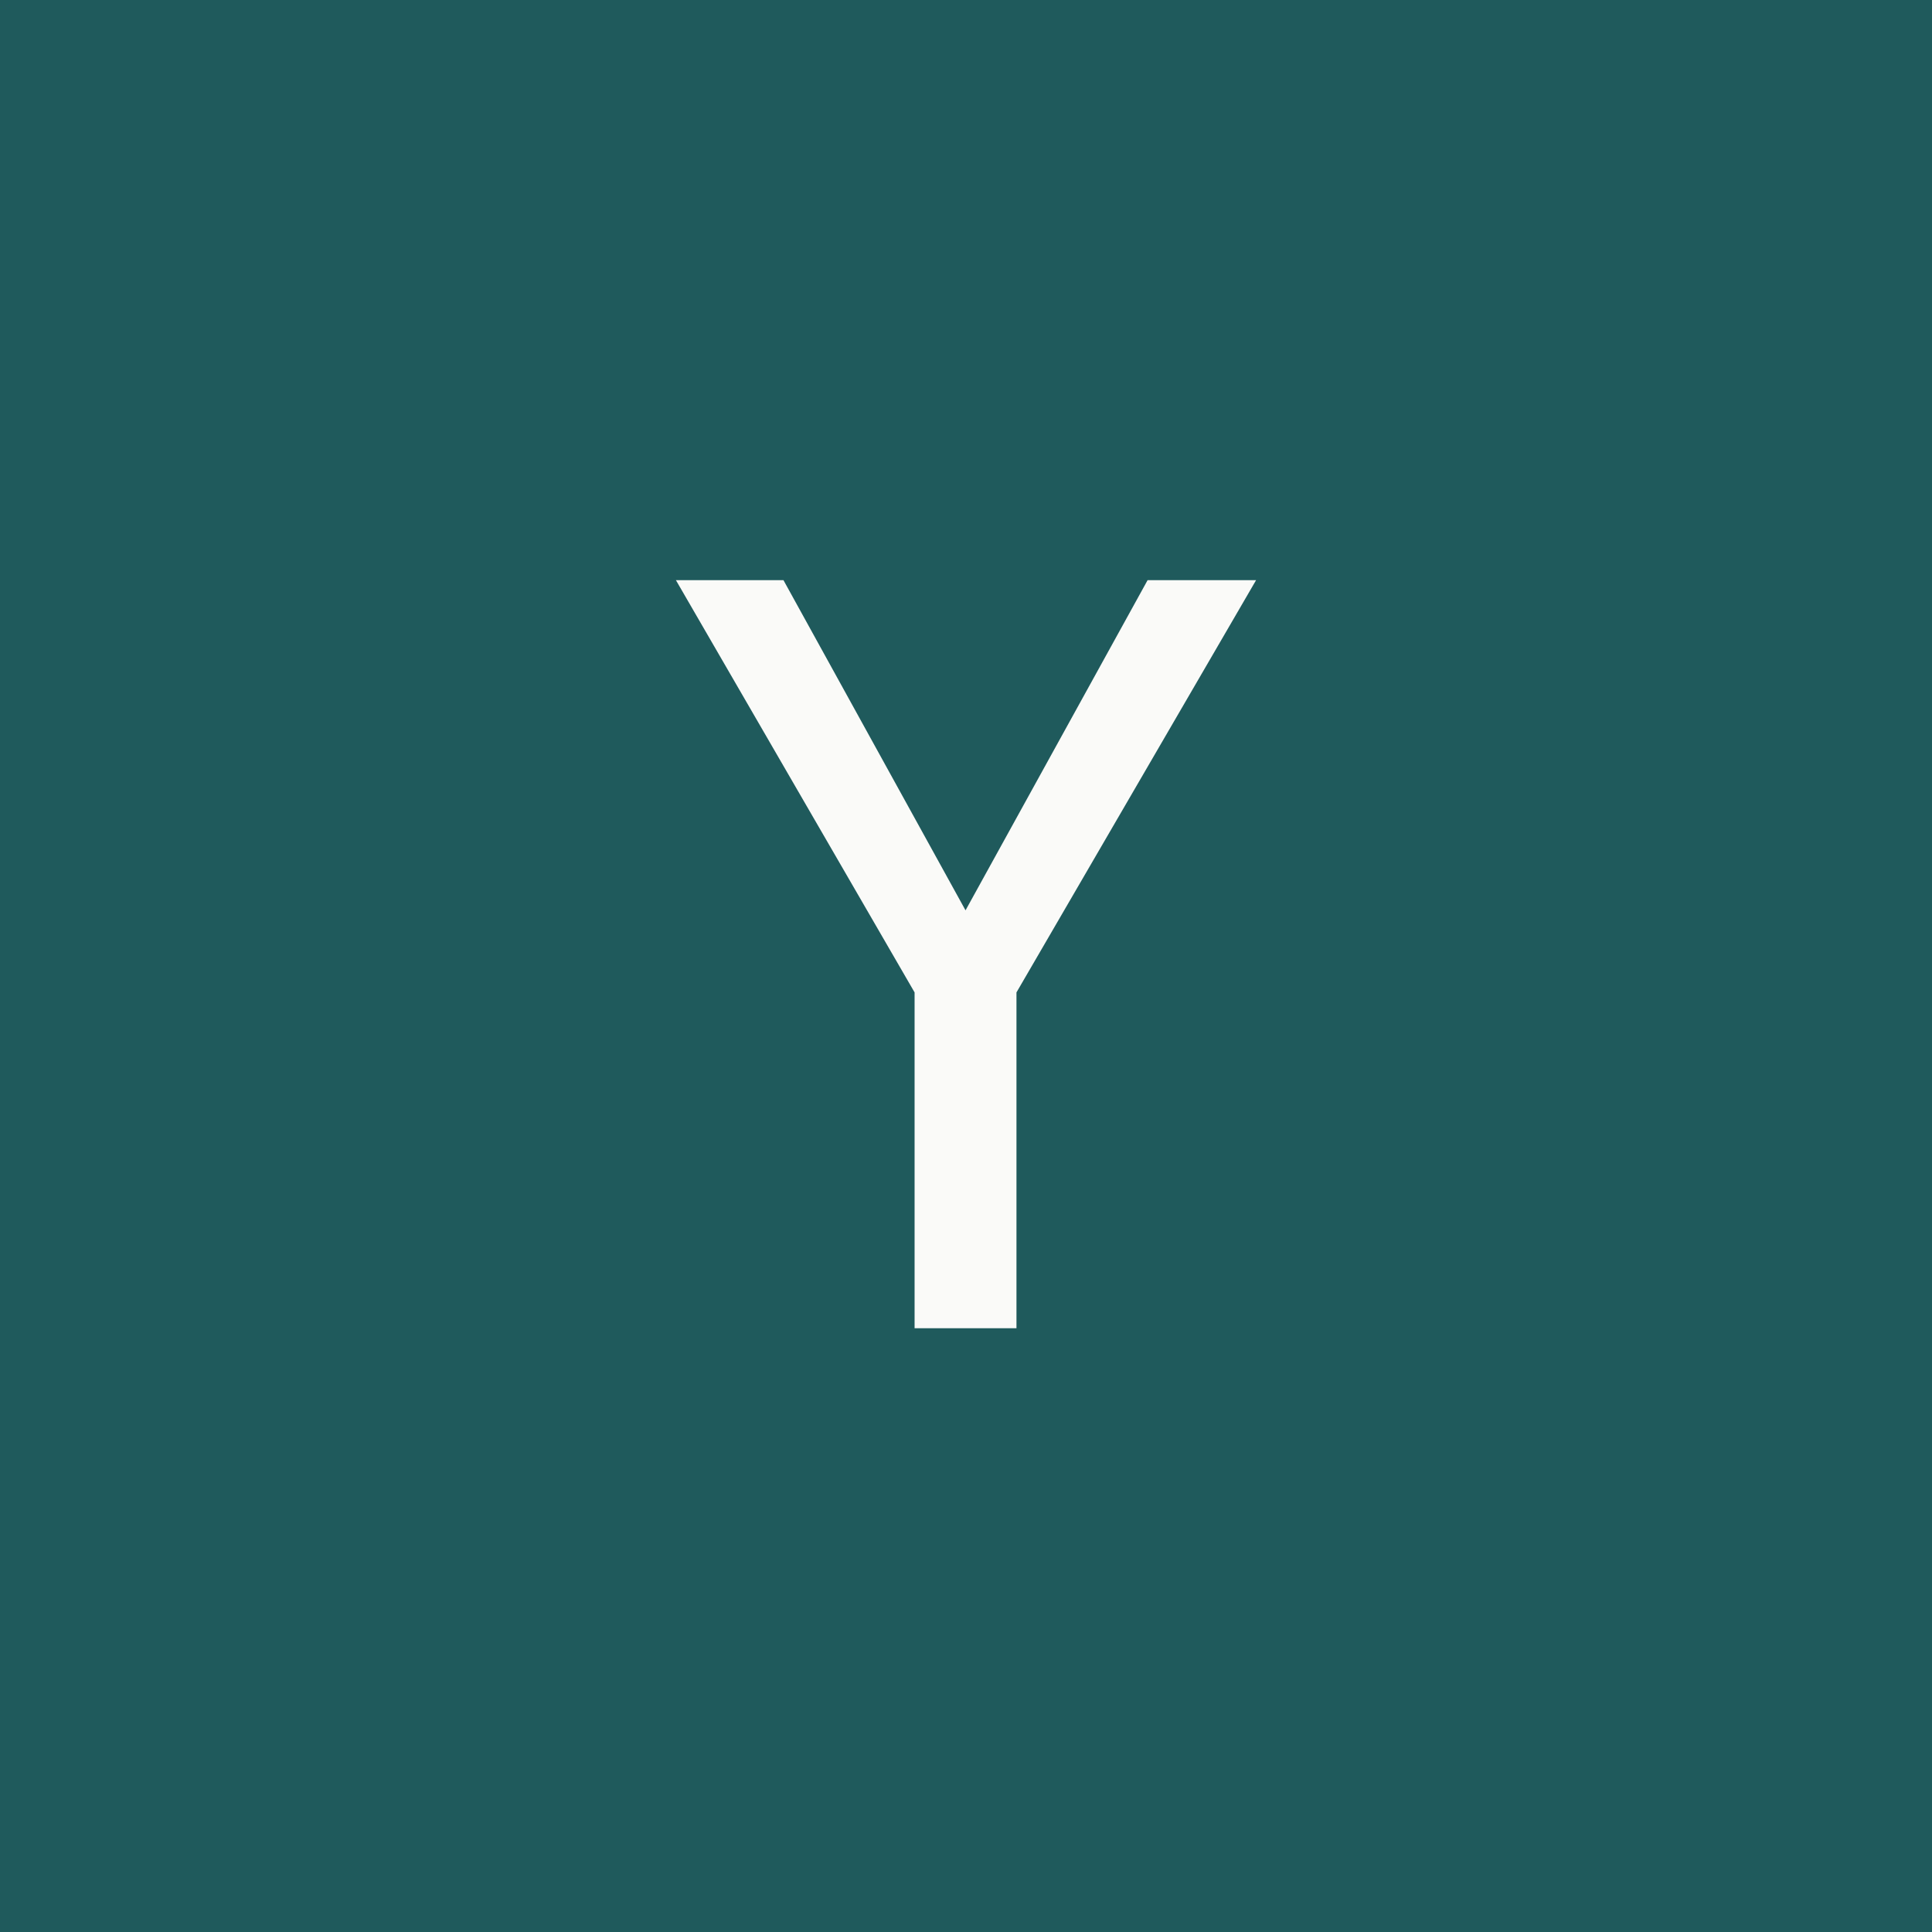
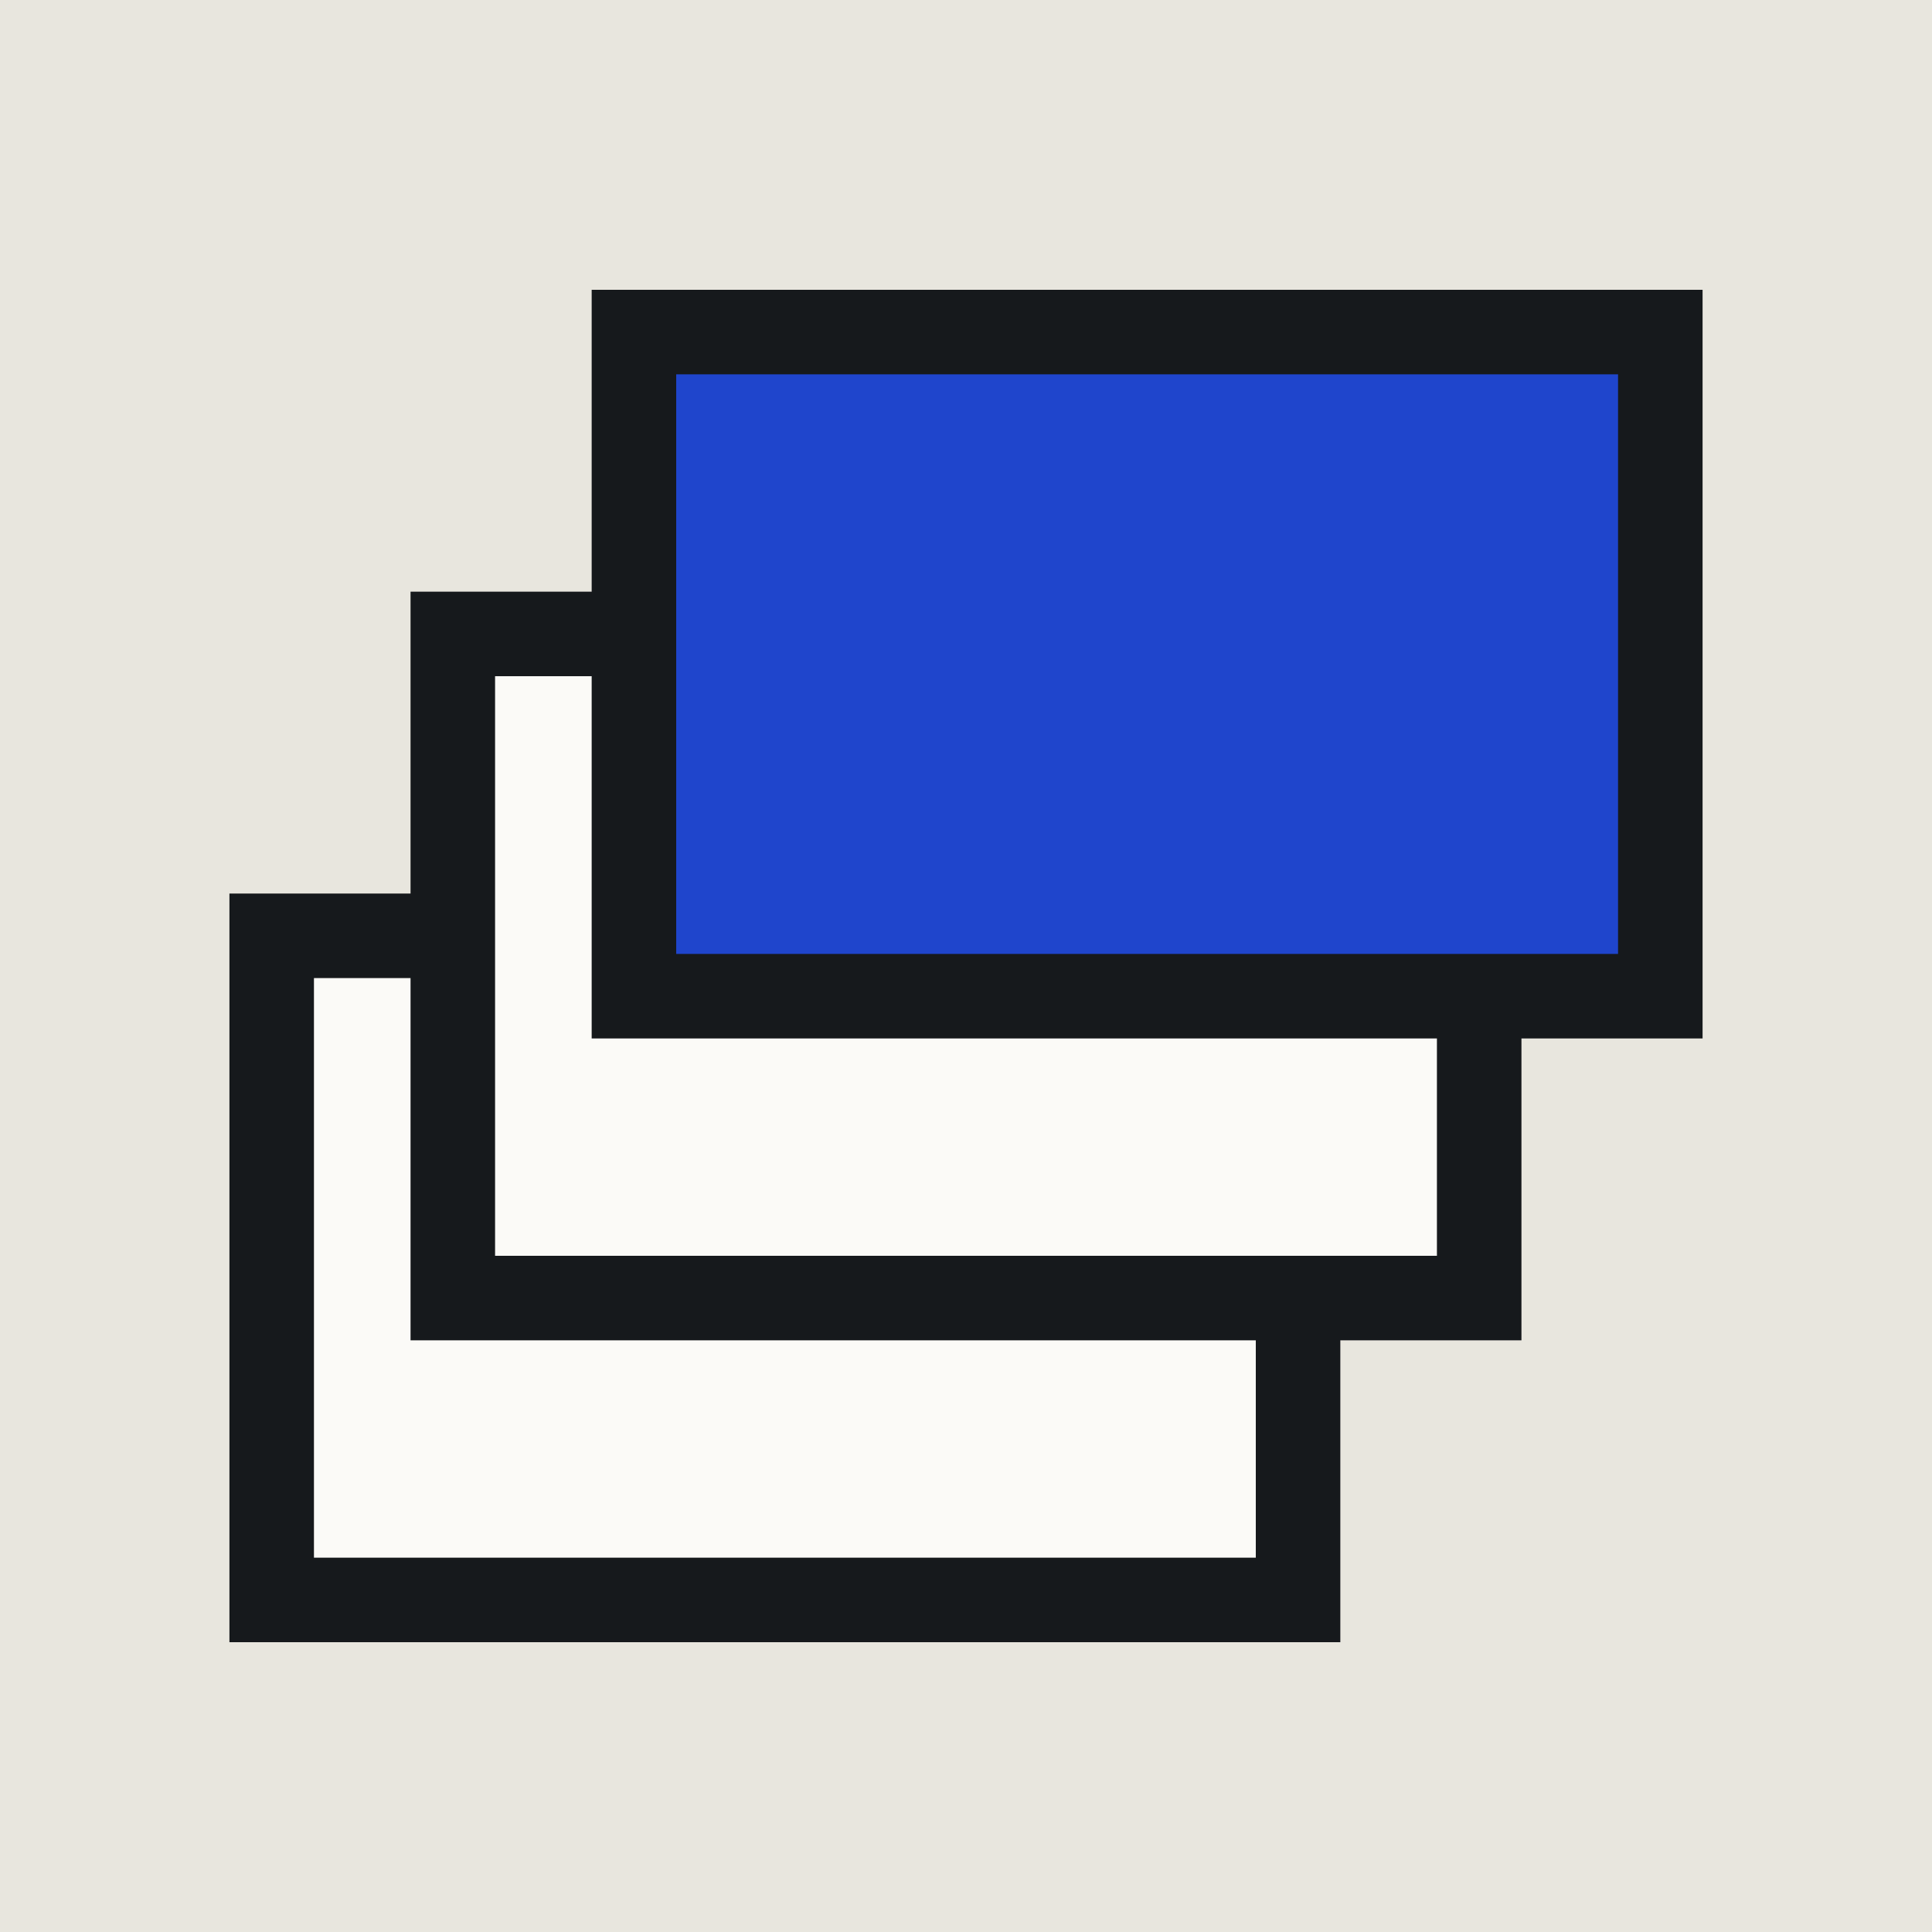
<svg xmlns="http://www.w3.org/2000/svg" viewBox="0 0 32 32" role="img" aria-label="YSB Designs">
-   <rect width="32" height="32" fill="#1F5A5C" />
-   <text x="16" y="22" text-anchor="middle" font-family="IBM Plex Mono, ui-monospace, monospace" font-size="17" font-weight="500" letter-spacing="0.5" fill="#FAFAF8">Y</text>
+   <rect width="32" height="32" fill="#E8E6DE" />
+   <g stroke="#16191C" stroke-width="1.4" fill="#FBFAF7">
+     <rect x="4.5" y="15.5" width="17" height="11" />
+     <rect x="7.5" y="10.5" width="17" height="11" />
+   </g>
+   <rect x="10.5" y="5.5" width="17" height="11" fill="#1F45CC" stroke="#16191C" stroke-width="1.4" />
</svg>
